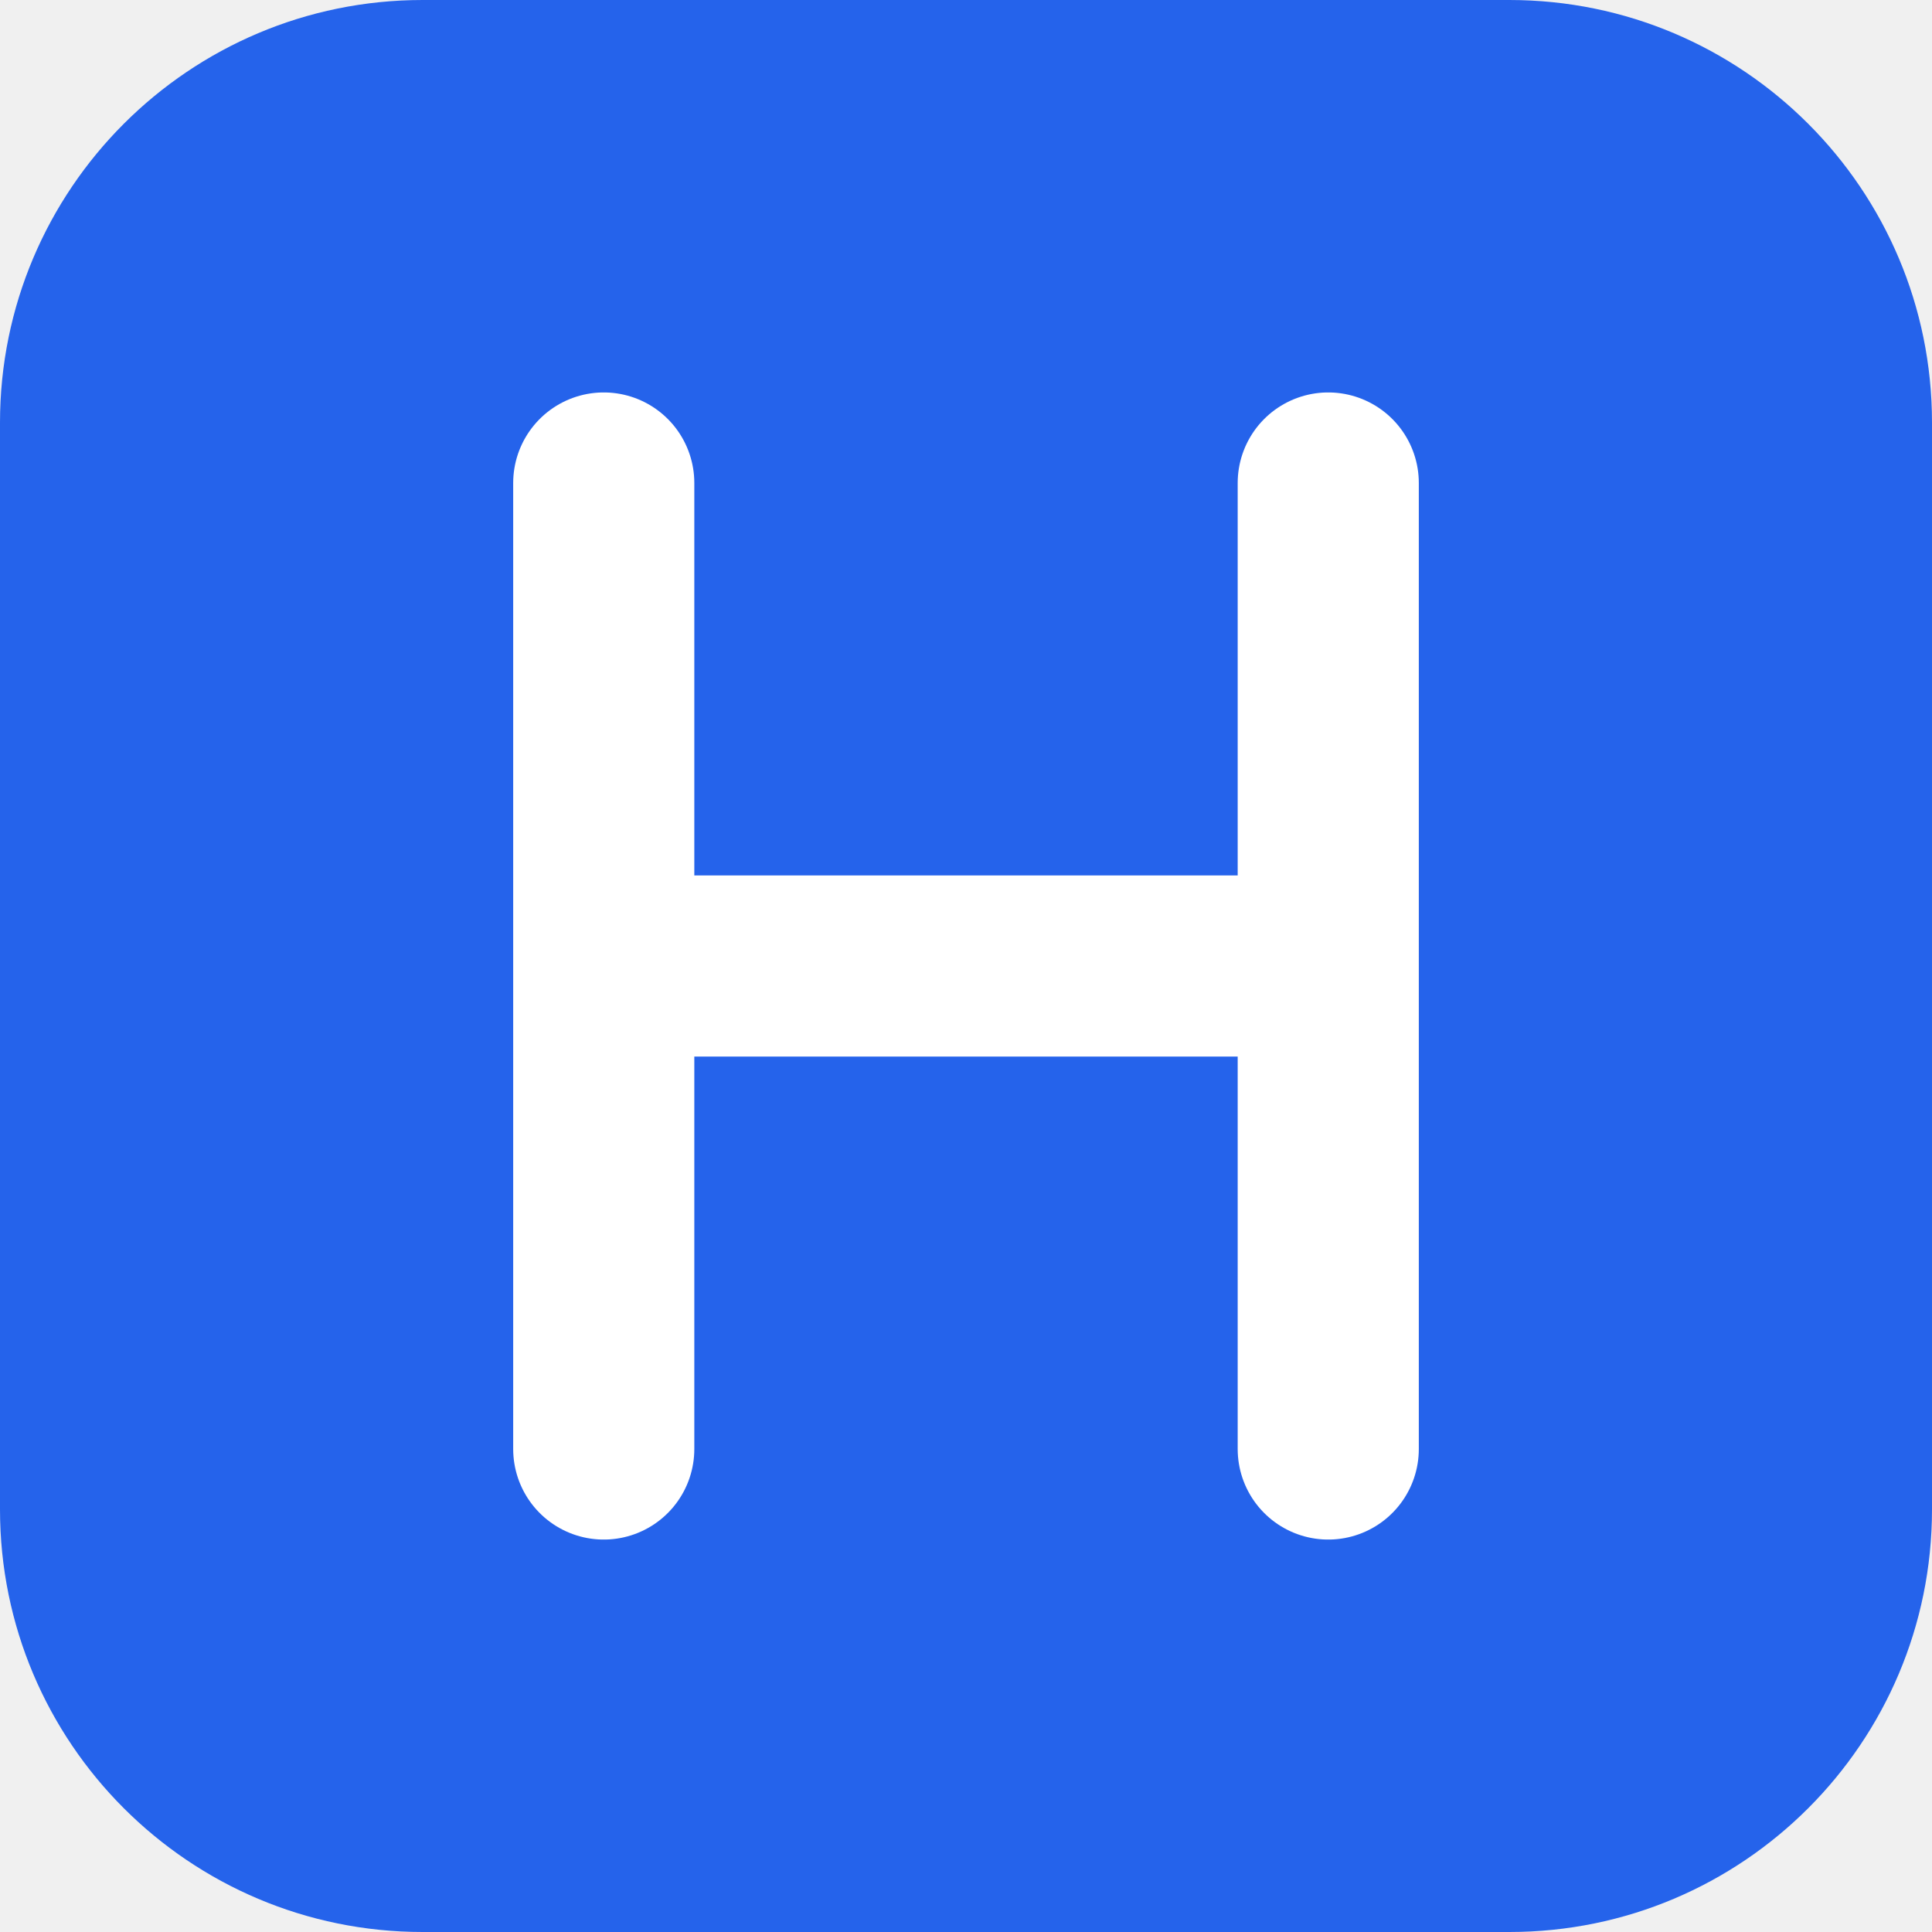
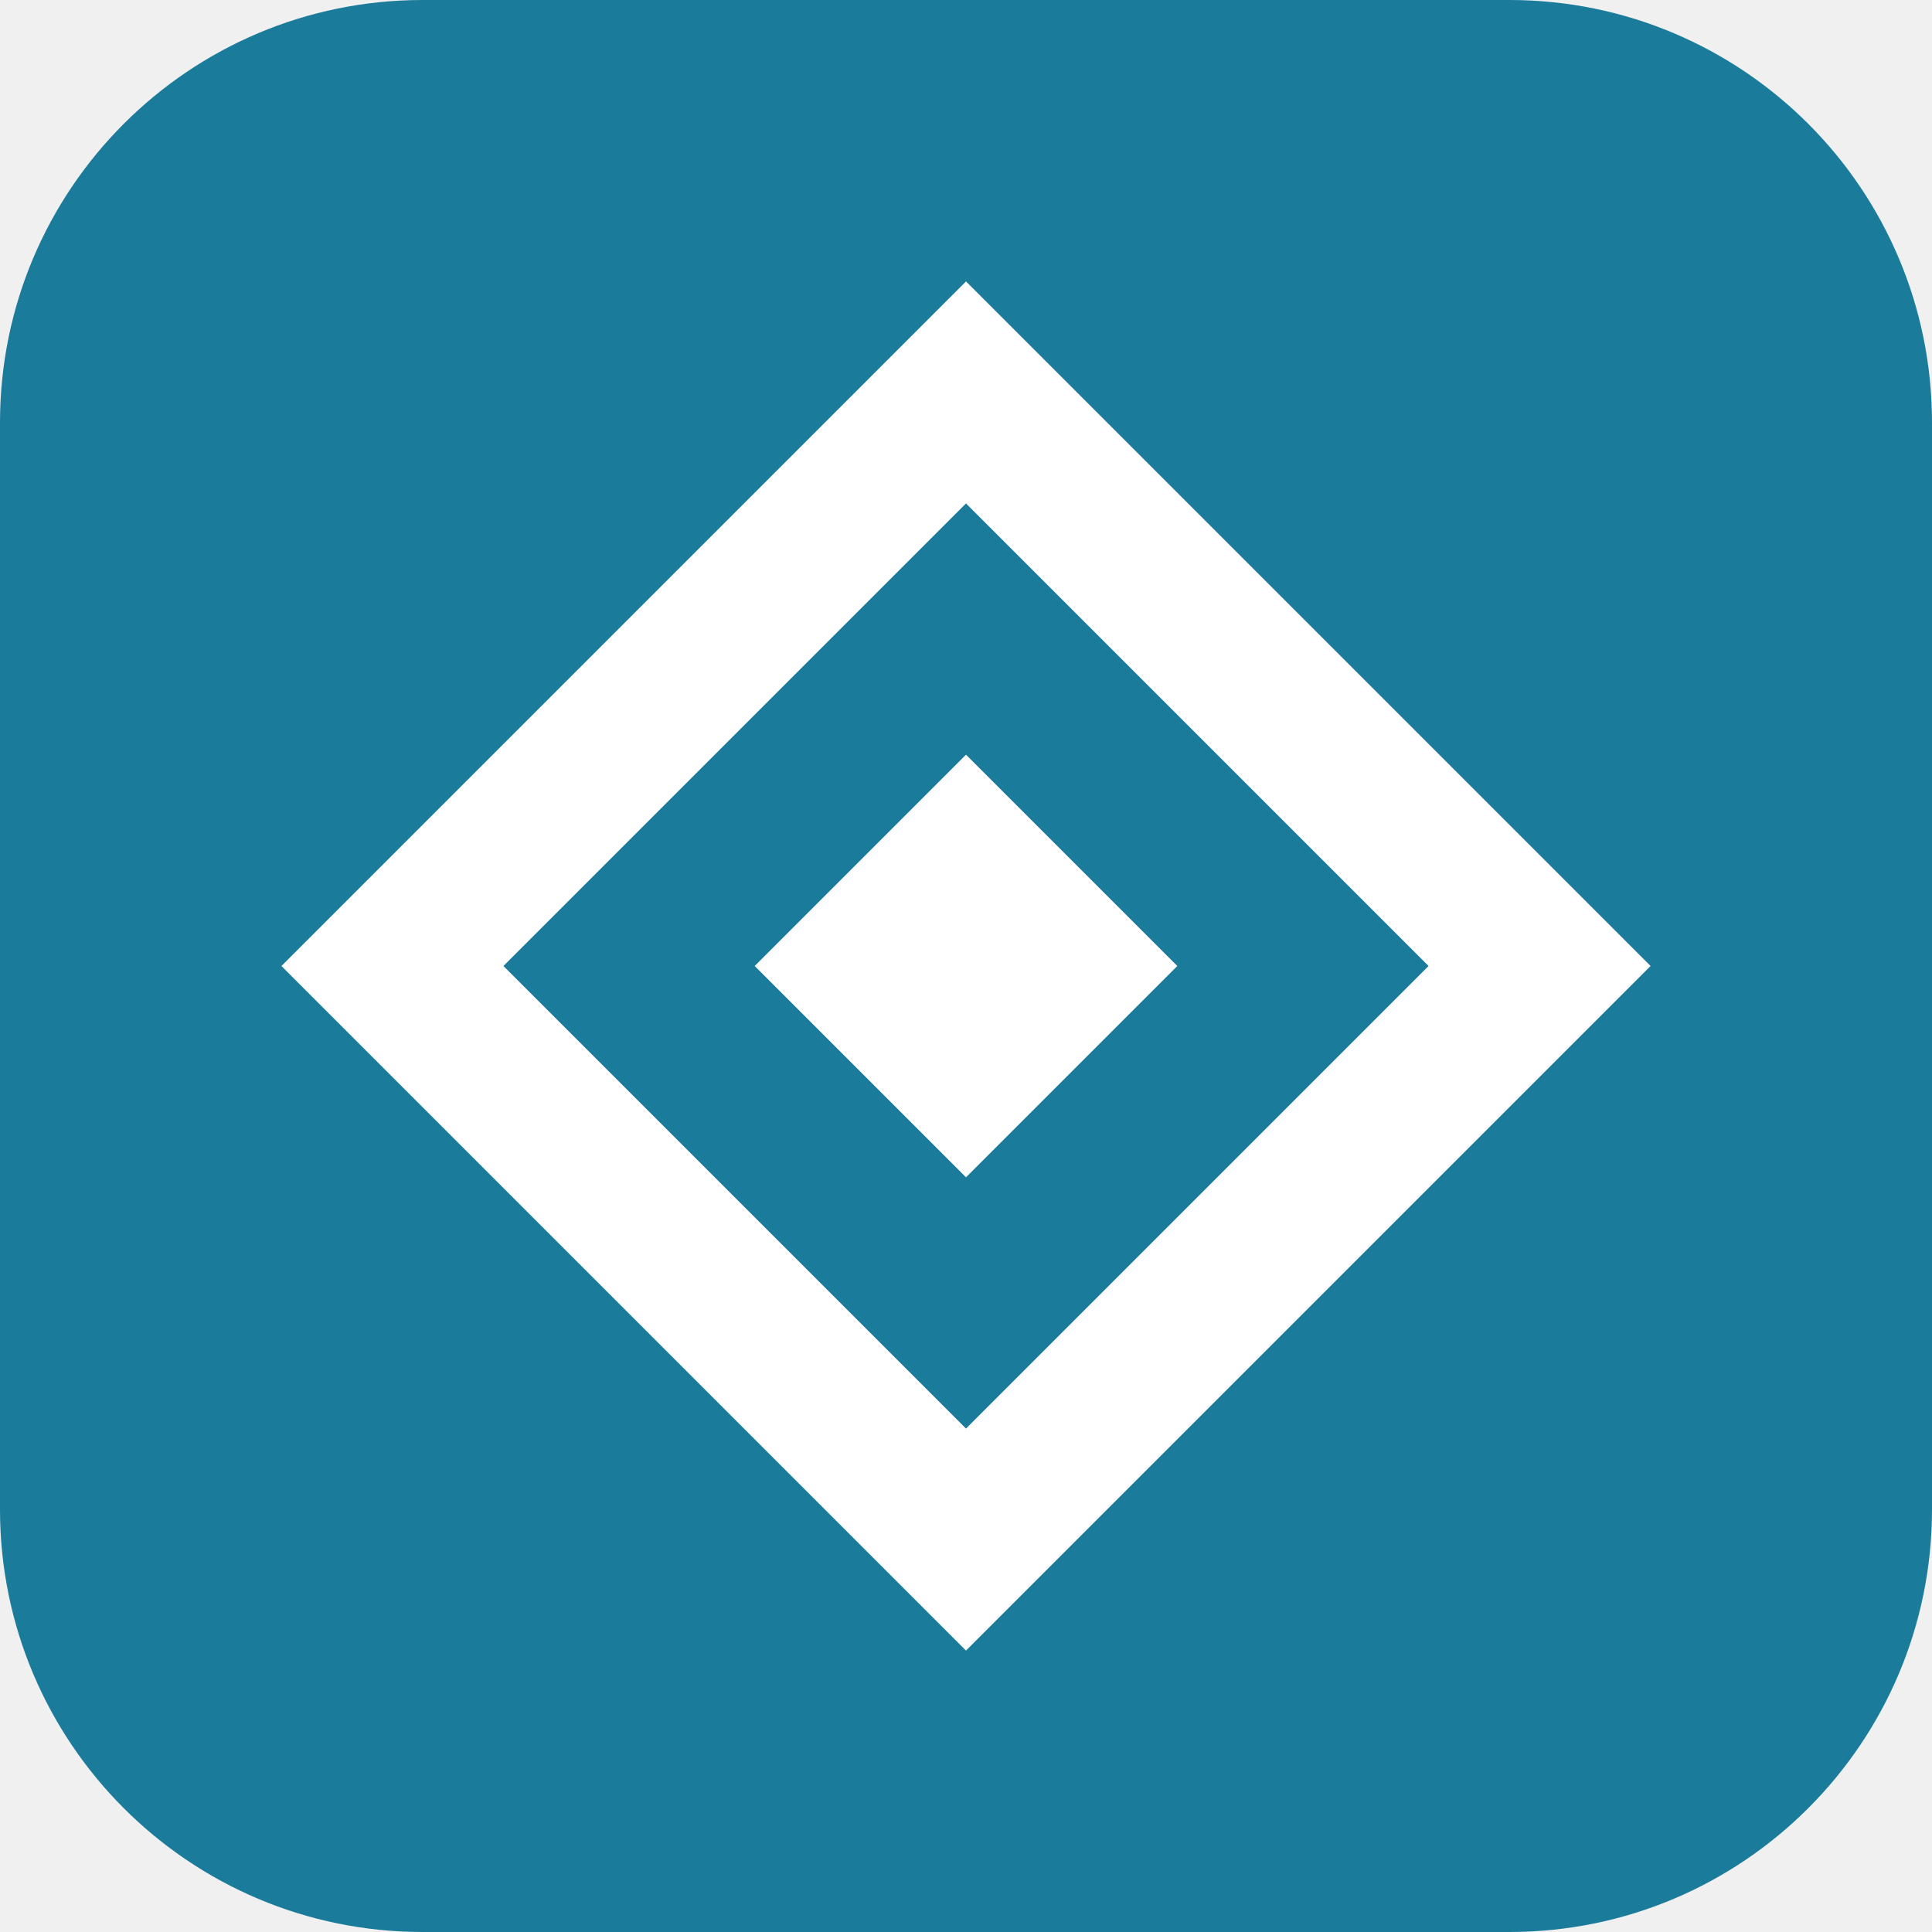
<svg xmlns="http://www.w3.org/2000/svg" viewBox="0 0 32 32">
-   <rect width="32" height="32" rx="7" fill="#2563eb" />
-   <path d="M10 8v16M22 8v16M10 16h12" stroke="#fff" stroke-width="3" stroke-linecap="round" fill="none" />
+   <rect width="32" height="32" rx="7" fill="#1b7b9b" />
+   <path d="M16 6.5 25.5 16 16 25.5 6.5 16Z" fill="none" stroke="#fff" stroke-width="2.6" />
+   <path d="M16 12.5 19.5 16 16 19.5 12.5 16Z" fill="#fff" />
</svg>
